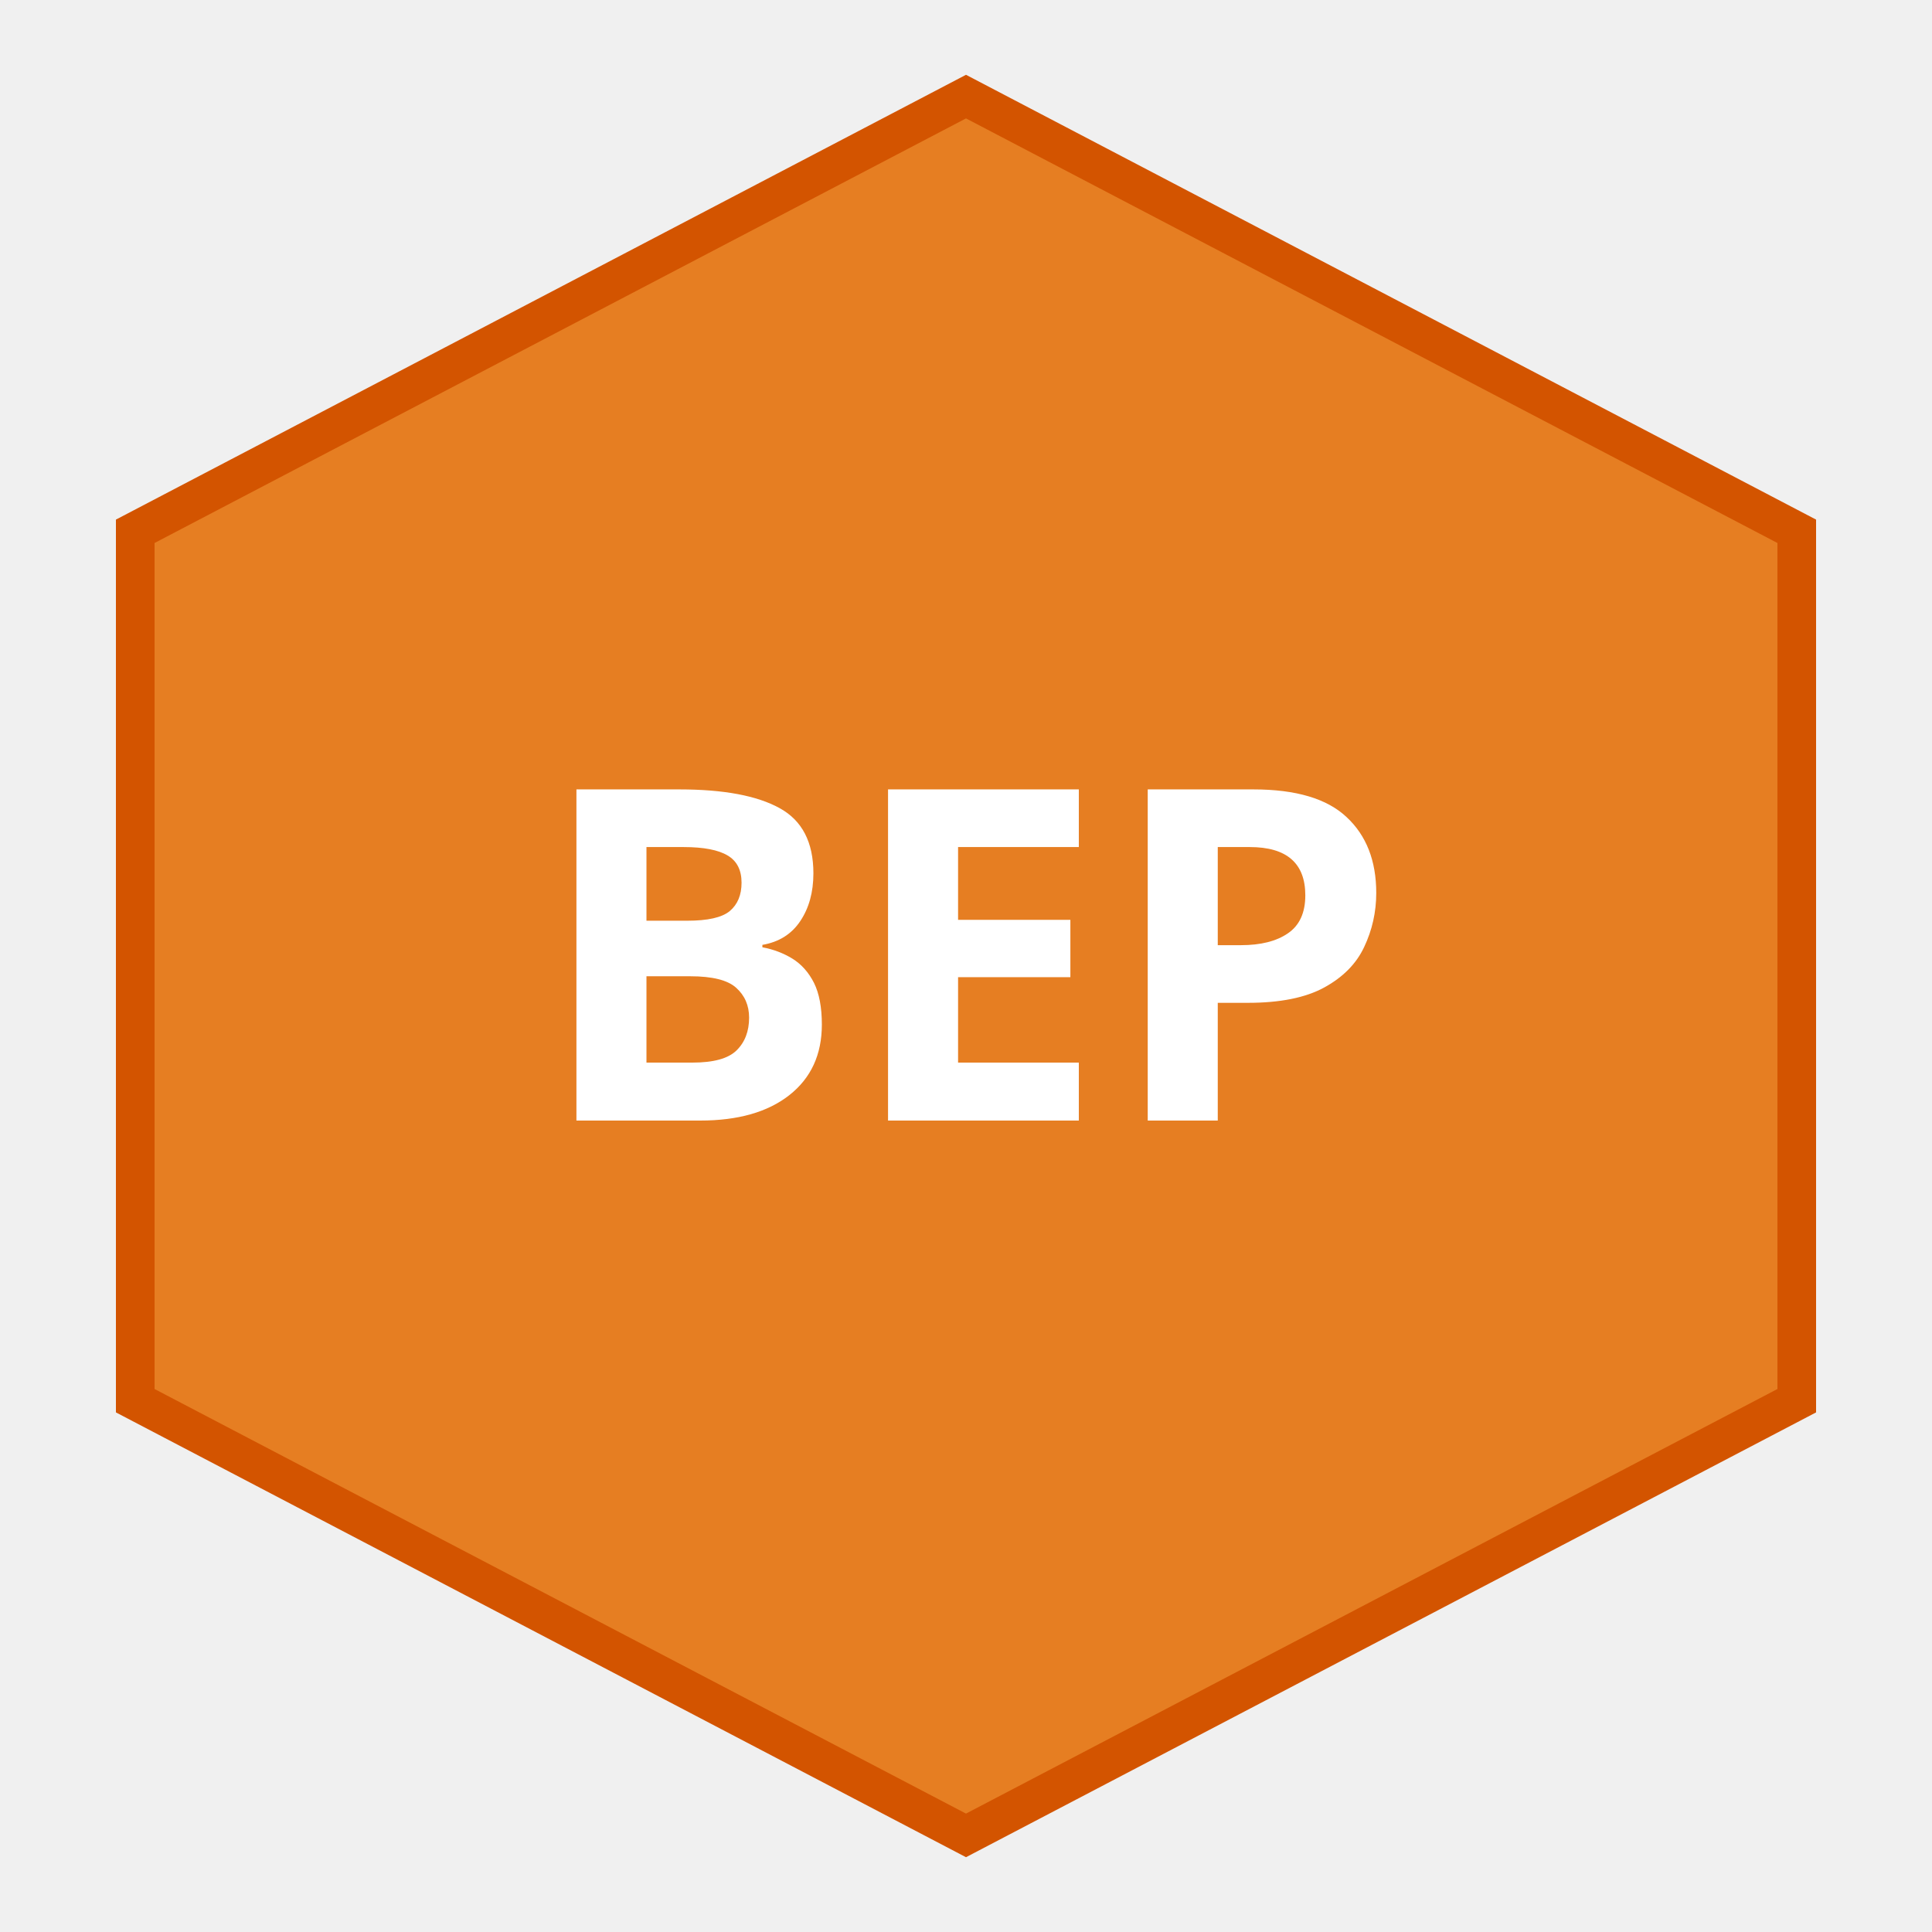
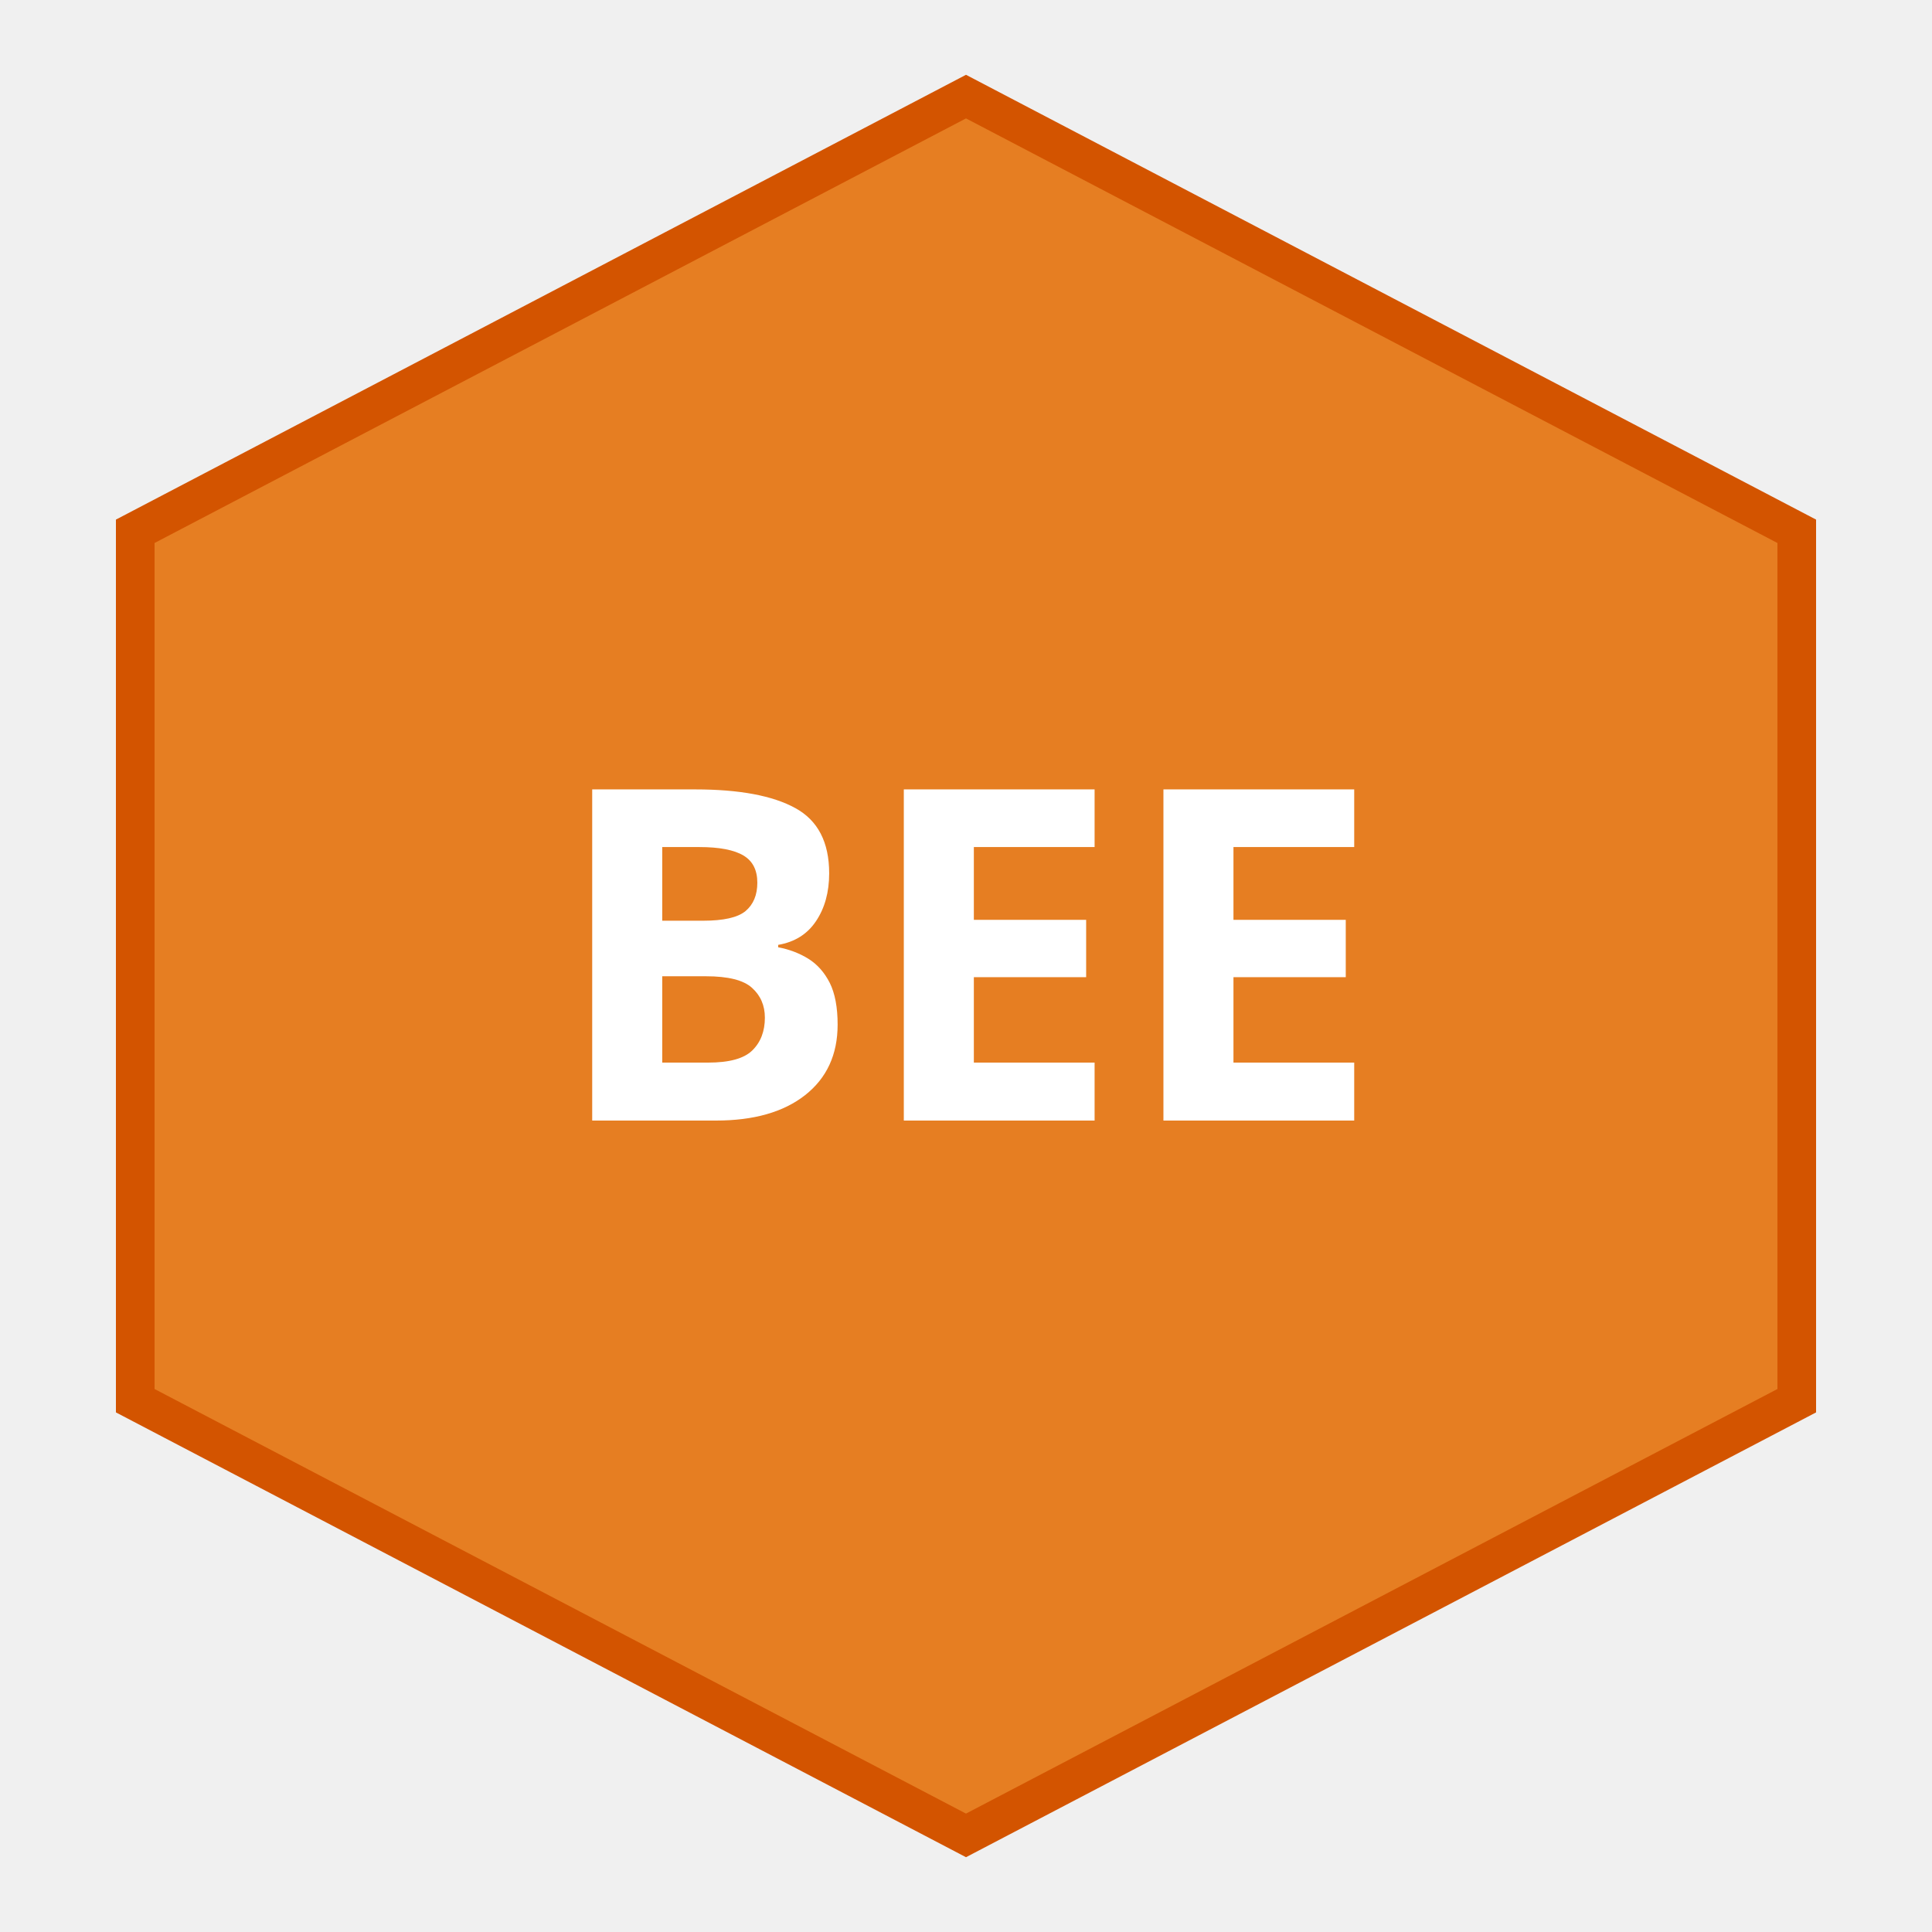
<svg xmlns="http://www.w3.org/2000/svg" viewBox="0 0 100 100">
  <polygon points="50,5 93,27.5 93,72.5 50,95 7,72.5 7,27.5" fill="#e67e22" stroke="#d35400" stroke-width="2" />
-   <text x="50" y="58" text-anchor="middle" font-family="Montserrat, sans-serif" font-weight="bold" font-size="24" fill="white">BEP</text>
+   <text x="50" y="58" text-anchor="middle" font-family="Montserrat, sans-serif" font-weight="bold" font-size="24" fill="white">BEE</text>
</svg>
